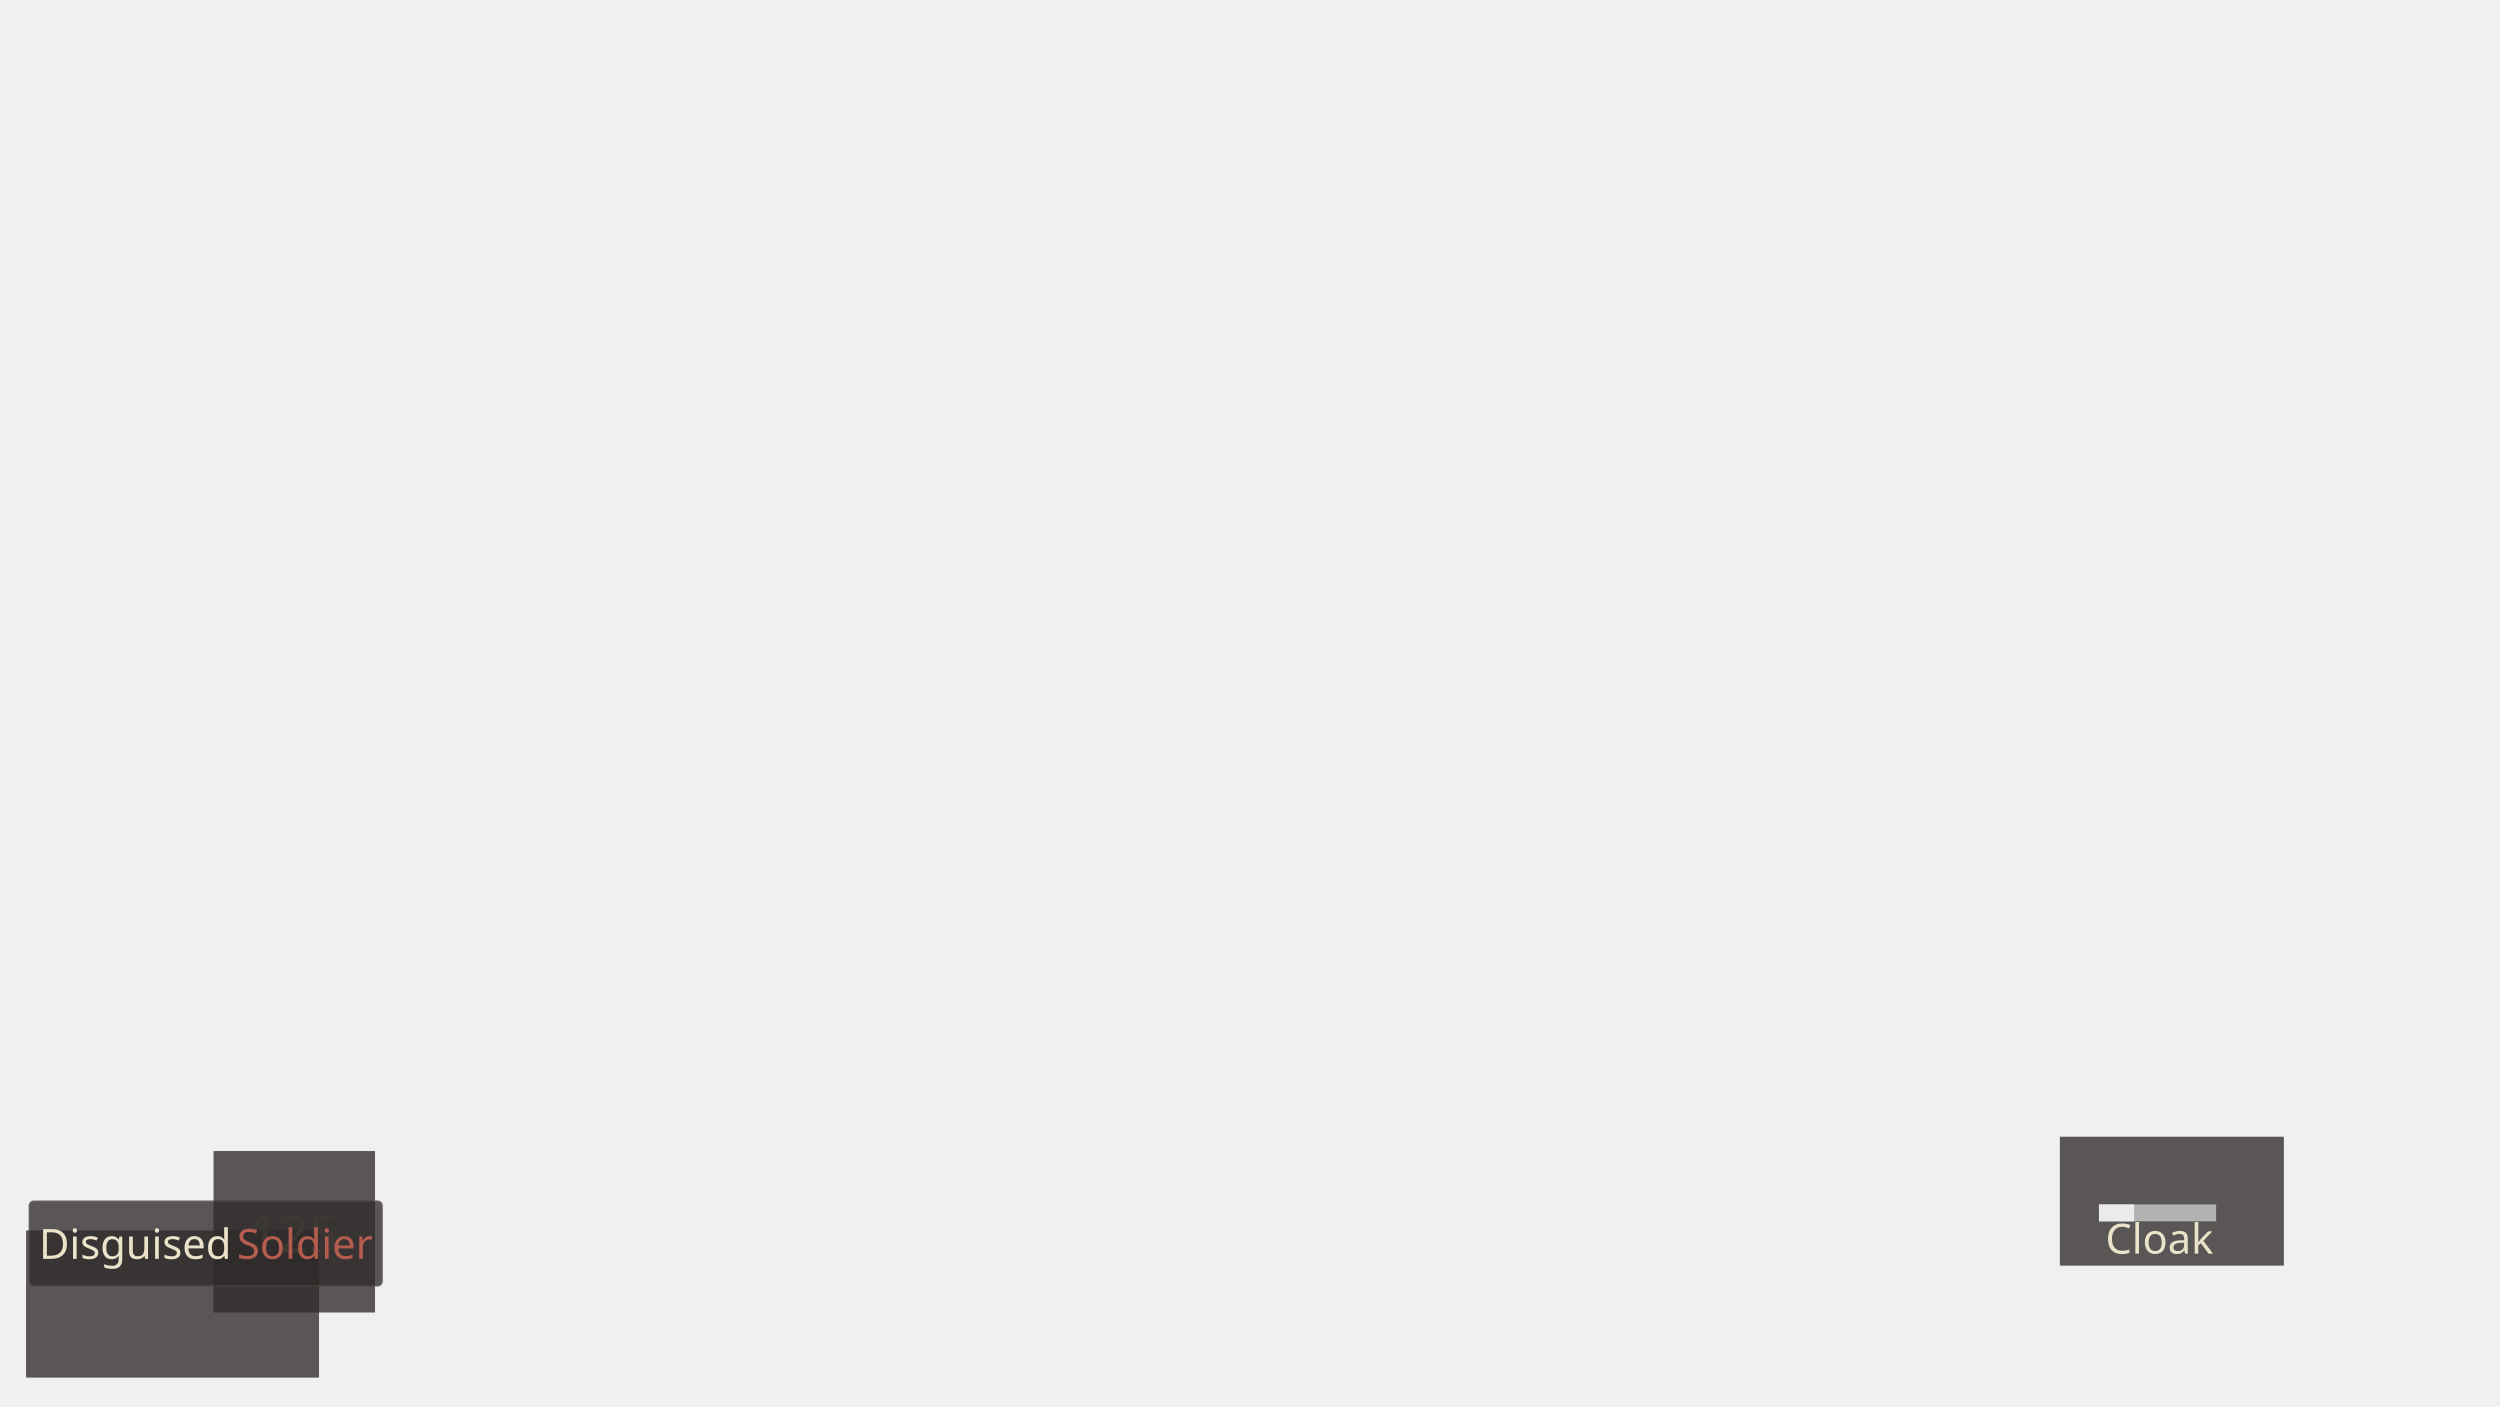
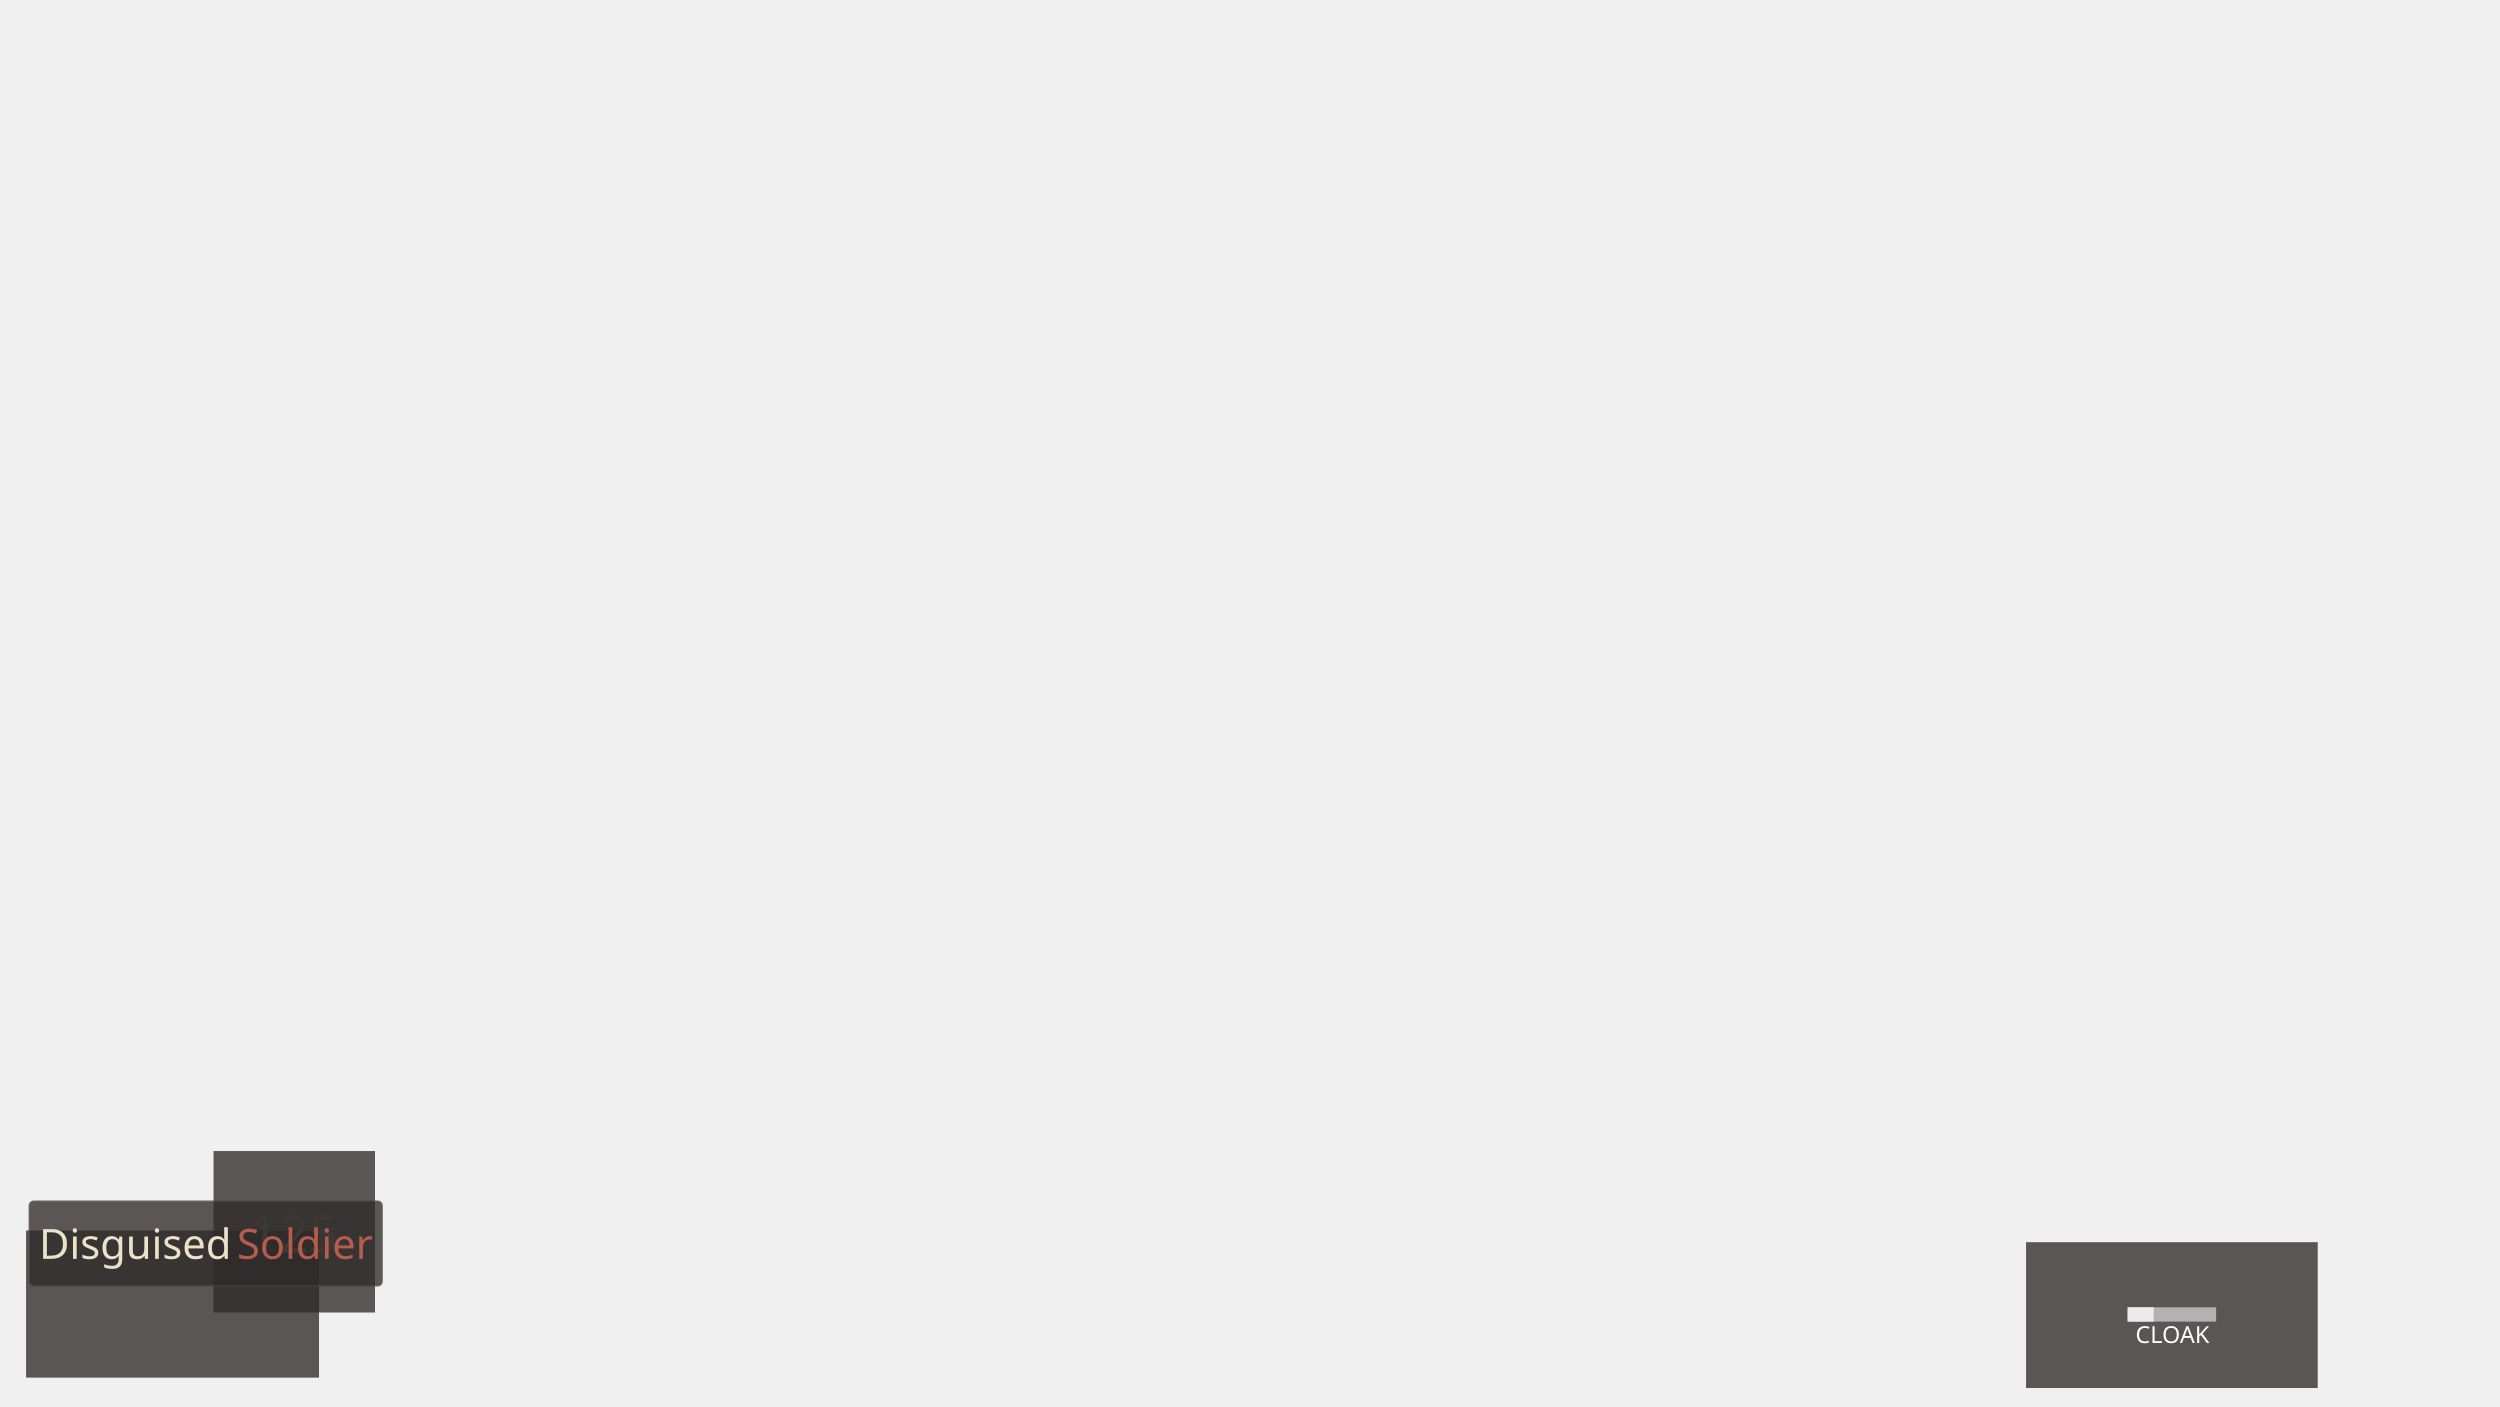
<svg xmlns="http://www.w3.org/2000/svg" width="1920" height="1080" viewBox="0 0 1920 1080" data-scale="1">
  <rect x="20" y="945" width="225" height="113" fill="#2e2b2a" fill-opacity="0.78" data-e="2" />
  <rect x="164" y="884" width="124" height="124" fill="#2e2b2a" fill-opacity="0.78" data-e="3" />
  <text x="191" y="962" font-family="TF2 Secondary" font-size="40" font-weight="500" fill="#756b5e" xml:space="preserve" data-e="4">125</text>
-   <rect x="1582" y="873" width="172" height="99" fill="#2e2b2a" fill-opacity="0.78" data-e="7" />
-   <rect x="1612" y="925" width="90" height="13" fill="#b2b2b2" data-e="8" />
-   <rect x="1612" y="925" width="27" height="13" fill="#ebebeb" data-e="9" />
-   <text x="1617" y="962.8" font-family="TF2 Secondary" font-size="32" font-weight="500" fill="#ebe2ca" xml:space="preserve" data-e="10">Cloak</text>
+   <rect x="1556" y="954" width="224" height="112" fill="#2e2b2a" fill-opacity="0.78" data-e="7" />
+   <rect x="1634" y="1004" width="68" height="11" fill="#b2b2b2" data-e="8" />
+   <rect x="1634" y="1004" width="20" height="11" fill="#ebebeb" data-e="9" />
+   <text x="1640" y="1031.45" font-family="TF2 Secondary" font-size="18" font-weight="500" fill="#ffffff" xml:space="preserve" data-e="10">CLOAK</text>
  <rect x="22" y="922" width="272" height="66" rx="4" fill="#2e2b2a" fill-opacity="0.78" data-e="11" />
  <rect x="22.5" y="922.5" width="271" height="65" rx="3.5" fill="none" stroke="#ebe2ca" stroke-opacity="0.1" stroke-width="1" data-e="11" />
  <text x="30" y="966.8" font-family="TF2 Secondary" font-size="32" font-weight="500" fill="#ebe2ca" xml:space="preserve" data-e="14">Disguised</text>
  <text x="182" y="966.8" font-family="TF2 Secondary" font-size="32" font-weight="500" fill="#b45c4d" xml:space="preserve" data-e="15">Soldier</text>
</svg>
